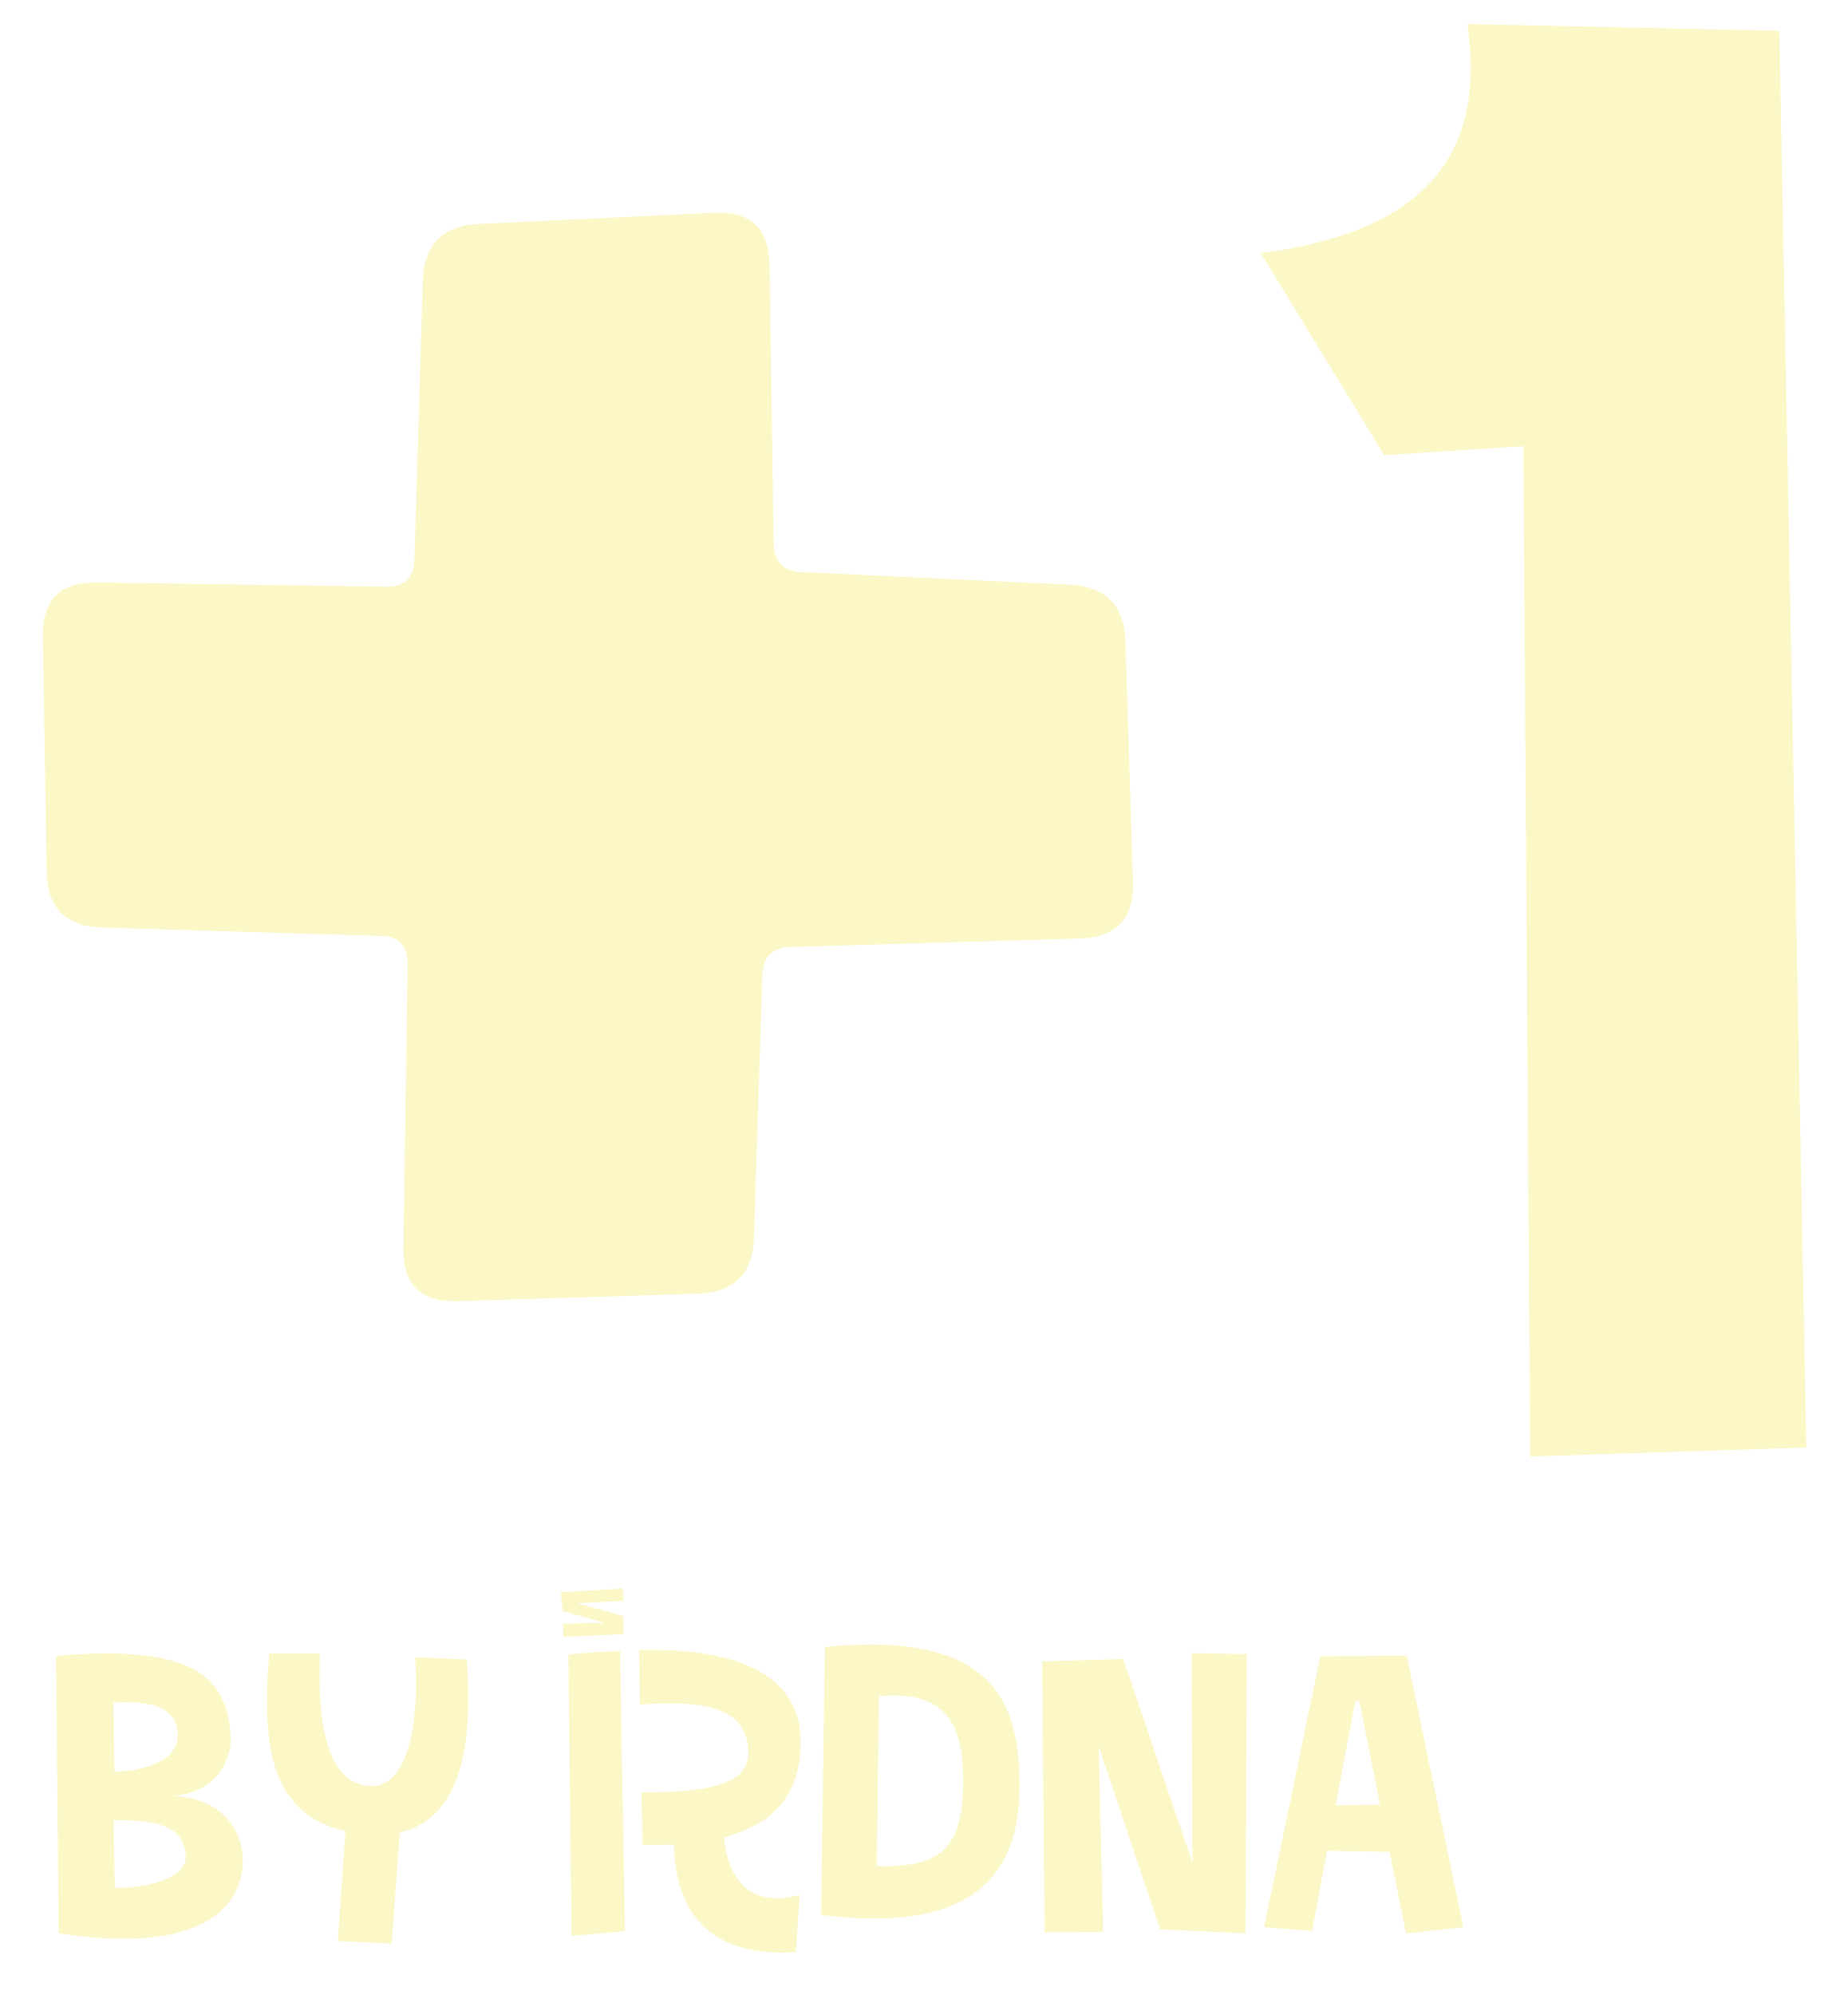
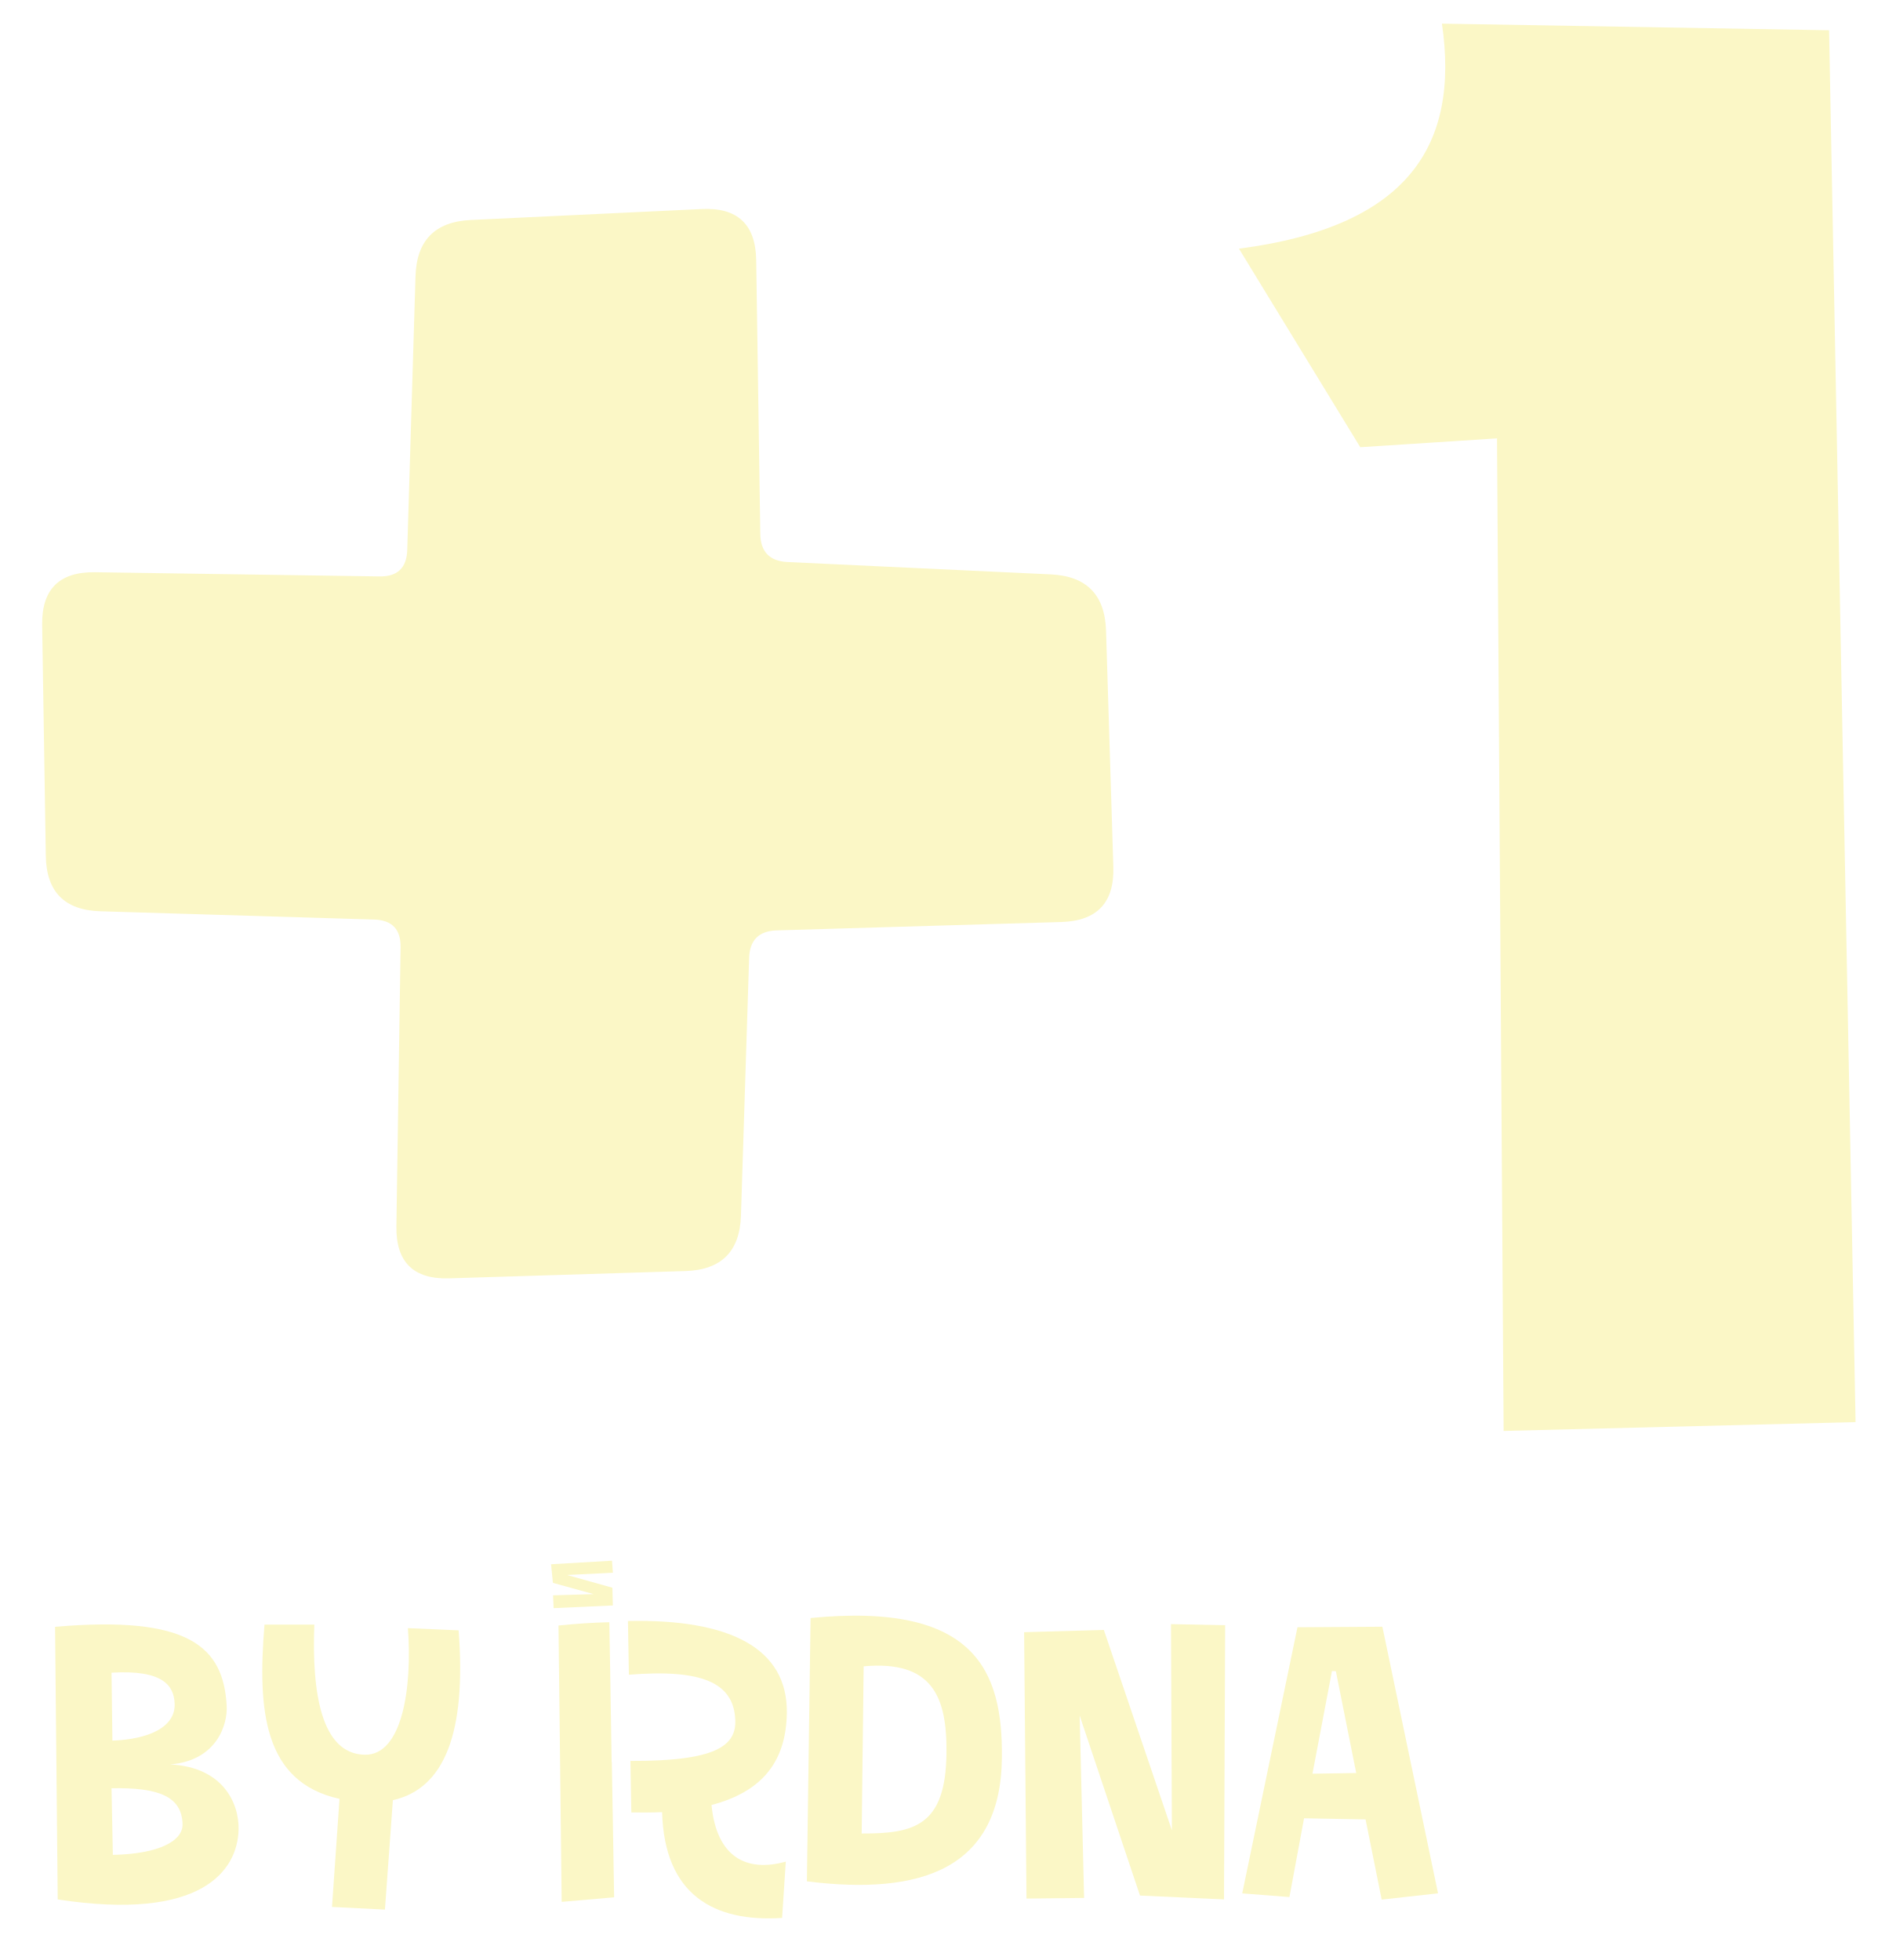
- <svg xmlns="http://www.w3.org/2000/svg" viewBox="0 0 131.9 142.4" width="131.9" height="142.4" role="img" aria-label="Plus One by RDNA">
+ <svg xmlns="http://www.w3.org/2000/svg" viewBox="0 0 137.7 142.4" width="137.7" height="142.4" role="img" aria-label="Plus One by RDNA">
  <g transform="translate(3.00 3.00) scale(1)">
    <g fill="#FBF7C6" color="#FBF7C6" transform="translate(0 12.00) scale(0.78)">
      <path d="M34.85 6.5 Q35 1.5 39.99 1.26 L61.51 0.24 Q66.5 0 66.58 5 L66.96 30.5 Q67 33 69.5 33.12 L94.01 34.27 Q99 34.5 99.16 39.5 L99.84 61.5 Q100 66.5 95 66.65 L68.5 67.43 Q66 67.5 65.92 70 L65.16 94 Q65 99 60 99.16 L38 99.84 Q33 100 33.07 95 L33.46 69 Q33.5 66.5 31 66.42 L5.5 65.65 Q0.5 65.5 0.42 60.5 L0.08 39 Q0 34 5 34.07 L31.5 34.46 Q34 34.5 34.08 32 Z" />
    </g>
-     <path fill="#FBF7C6" transform="translate(87.00 0.00) scale(0.943396) translate(-1.70 0)" d="M11.04 31.26 21.57 30.58 22.08 107.02 42.98 106.34 40.94 -0.85 17.33 -1.36C18.69 7.98 14.78 14.27 1.7 15.97Z" />
+     <path fill="#FBF7C6" transform="translate(87.00 0.00) scale(0.943396) translate(4.50 0)" d="M4.84 31.26 15.37 30.58 15.88 107.02 42.98 106.34 40.94 -0.85 11.13 -1.36C12.49 7.98 8.58 14.27 -4.5 15.97Z" />
  </g>
  <path fill="#FBF7C6" transform="translate(4.00 118.00) scale(0.188679) translate(-4.08 0)" d="M5.1 106C60.47 114.49 74.4 94.96 74.74 78.99C74.91 68.97 68.8 55.04 48.41 54.02C66.59 52.49 70.5 38.39 70.16 31.6C68.97 8.49 55.38 -3.4 4.08 1.02ZM53.17 76.95C53.34 83.58 43.83 88.5 26.33 88.84L25.82 63.19C43.83 62.85 52.83 66.25 53.17 76.95ZM50.11 30.41C50.62 39.75 39.92 44.34 26.16 44.85L25.82 18.69C45.53 17.5 49.77 23.61 50.11 30.41Z M84.71 0.17C81.99 33.29 84.37 60.81 113.59 67.27L110.7 108.89L131.08 109.91L134.14 67.78C153.85 63.36 162.51 42.13 159.45 2.38L139.92 1.53C141.62 24.12 137.88 50.62 123.27 50.28C106.62 49.94 102.88 26.5 103.9 0.17Z" />
  <g transform="translate(40.03 113.39) scale(0.05215)">
    <path fill="#FBF7C6" d="M 328.44 211.66 C 329.33 121.86 249.14 80.98 107.09 83.98 L 108.42 158.85 C 208.61 150.82 254.39 169.11 256.59 221.61 C 258.25 257.8 229.84 279.4 110.56 278.94 L 111.95 357.47 L 111.84 350.75 C 126.93 350.82 141.41 350.87 154.68 350.33 C 157.83 465.59 227.06 503.89 321.82 497.65 L 326.98 419.23 C 271.4 434.68 230.46 412.19 223.51 340.35 C 295.4 321.34 327.55 278.63 328.44 211.66" />
    <path fill="#FBF7C6" d="M 84.39 280.67 L 82.47 160.58 L 82.48 160.58 L 81.16 85.71 C 59.03 86.18 35.41 87.71 10.35 90.29 L 14.8 475.29 L 87.84 468.95 L 86.02 359.2 L 84.62 280.67 Z M 84.39 280.67" />
    <path fill="#FBF7C6" d="M 550.78 268.29 C 549.76 369.06 506.27 380.35 432.66 380.04 L 435.43 147.14 C 531.41 138.48 551.71 189.85 550.78 268.29 M 361.48 79.85 L 356.35 446.7 C 516.17 466.68 626.75 429.12 627.99 274.04 C 629.09 154.57 592.08 57.27 361.48 79.85" />
    <path fill="#FBF7C6" d="M 864.78 375.59 L 769.99 96.42 L 658.95 99.58 L 662.24 470.69 L 742.5 469.82 L 736.31 215.75 L 820.35 466.52 L 937.39 471.83 L 938.97 89.87 L 863.55 88.36 Z M 864.78 375.59" />
    <path fill="#FBF7C6" d="M 22.27 19.92 L 85.46 37.64 L 86.09 62.37 L 3.55 66.09 L 2.78 48.23 L 59.34 46.56 L 2.58 30.88 L 0 4.93 L 84.9 -0 L 86.14 16.75 Z M 22.27 19.92" />
    <path fill="#FBF7C6" d="M 1060.6 296.74 L 1087.74 153.85 L 1093.17 153.87 L 1121.55 295.79 Z M 1157.99 91.98 L 1039.71 92.7 L 962.76 463.48 L 1028.51 468.59 L 1048.88 358.85 L 1134.55 360.41 L 1157.02 472.13 L 1235.51 463.4 Z M 1157.99 91.98" />
  </g>
</svg>
